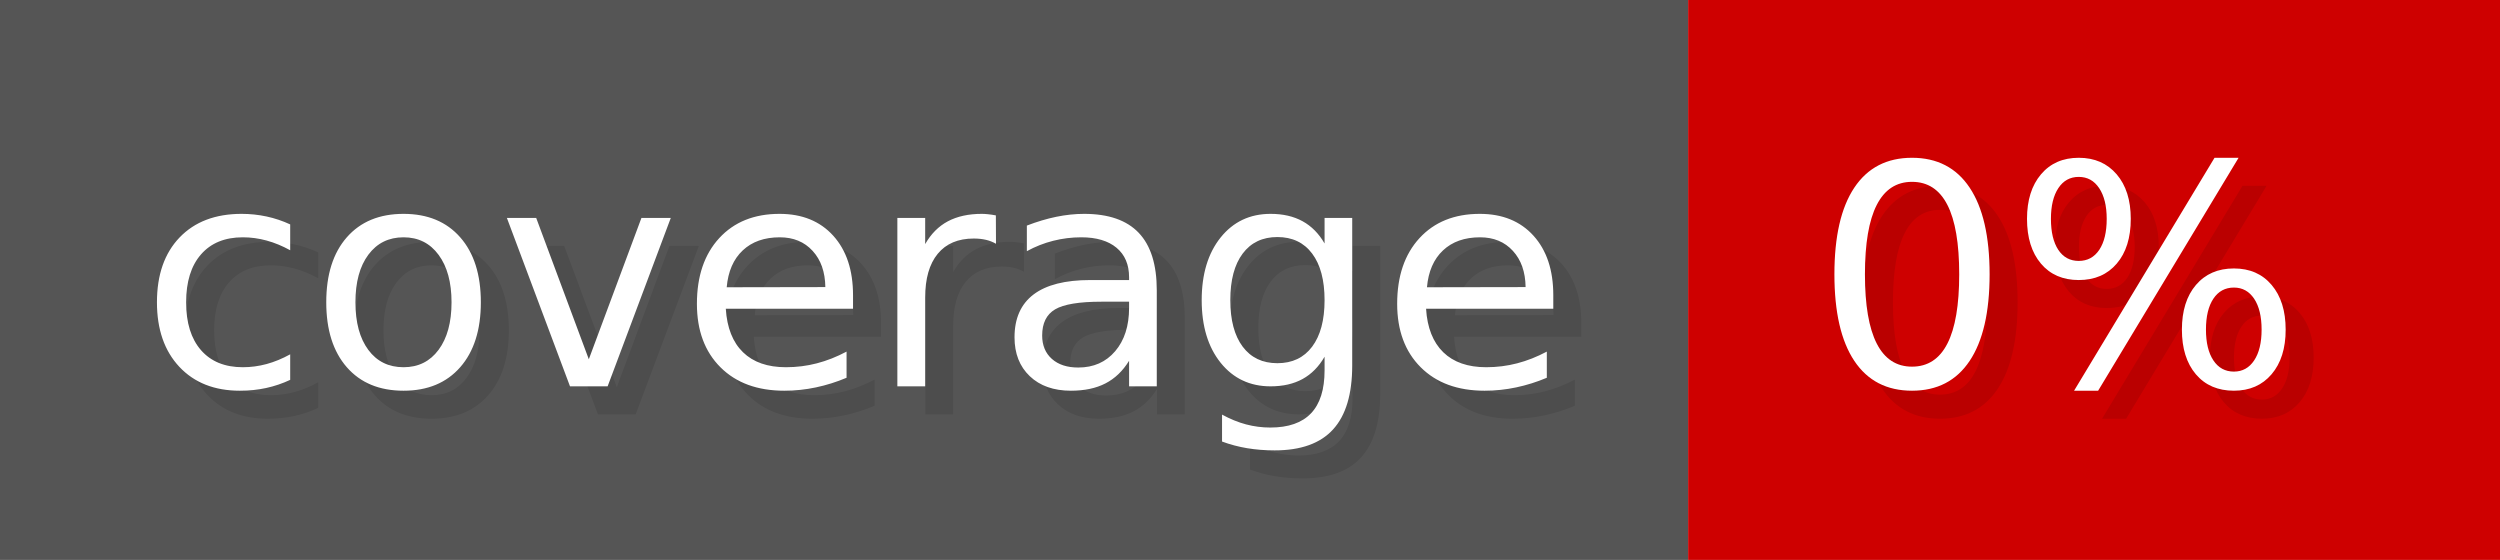
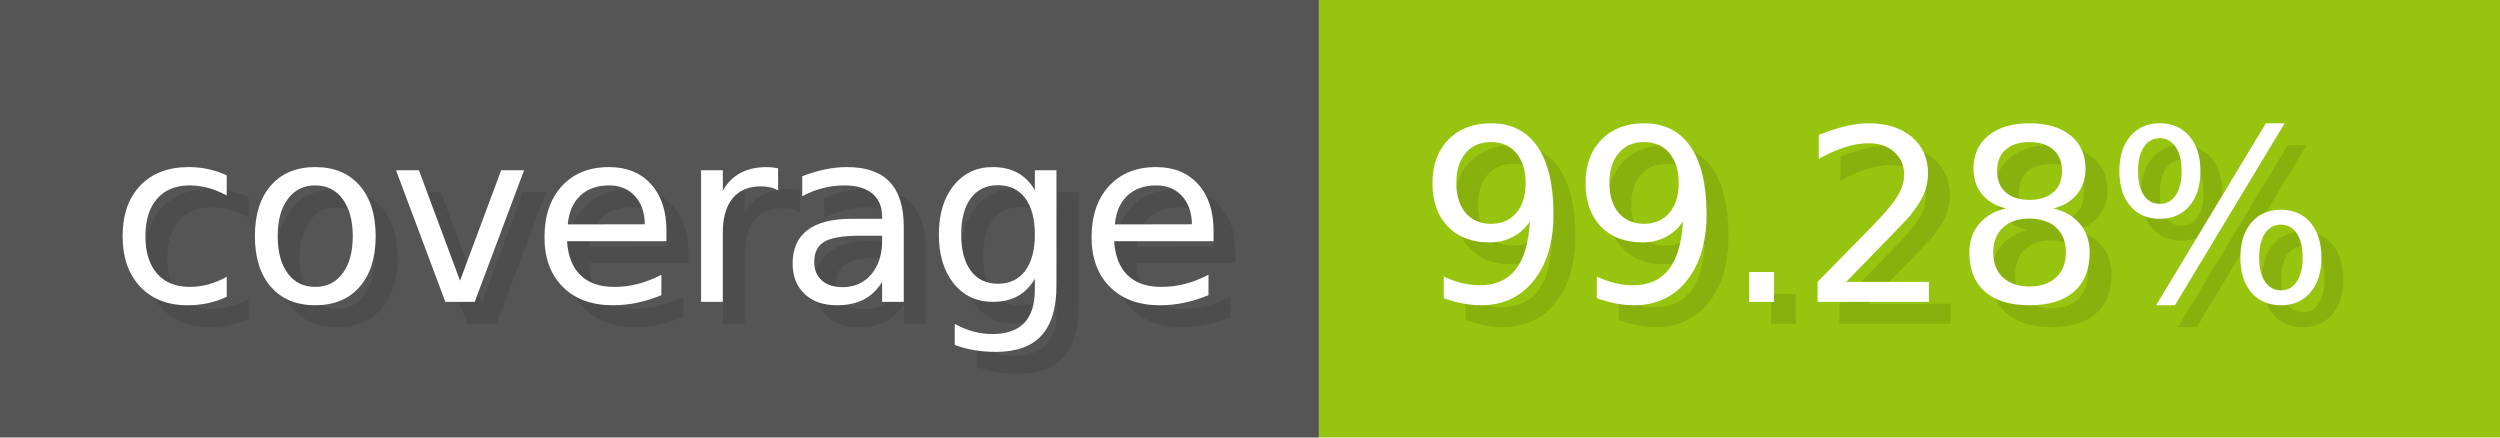
- <svg xmlns="http://www.w3.org/2000/svg" width="178.6" height="40" viewBox="0 0 893 200" role="img" aria-label="coverage: 0%">
+ <svg xmlns="http://www.w3.org/2000/svg" width="228.6" height="40" viewBox="0 0 1143 200" role="img" aria-label="coverage: 99.28%">
  <g>
    <rect fill="#555" width="603" height="200" />
-     <rect fill="#ce0000" x="603" width="290" height="200" />
+     <rect fill="#97c40f" x="603" width="540" height="200" />
  </g>
  <g aria-hidden="true" fill="#fff" text-anchor="start" font-family="Verdana,DejaVu Sans,sans-serif" font-size="110">
    <text x="60" y="148" textLength="503" fill="#000" opacity="0.1">coverage</text>
    <text x="50" y="138" textLength="503">coverage</text>
-     <text x="658" y="148" textLength="190" fill="#000" opacity="0.1">0%</text>
-     <text x="648" y="138" textLength="190">0%</text>
+     <text x="658" y="148" textLength="440" fill="#000" opacity="0.1">99.28%</text>
+     <text x="648" y="138" textLength="440">99.28%</text>
  </g>
</svg>
